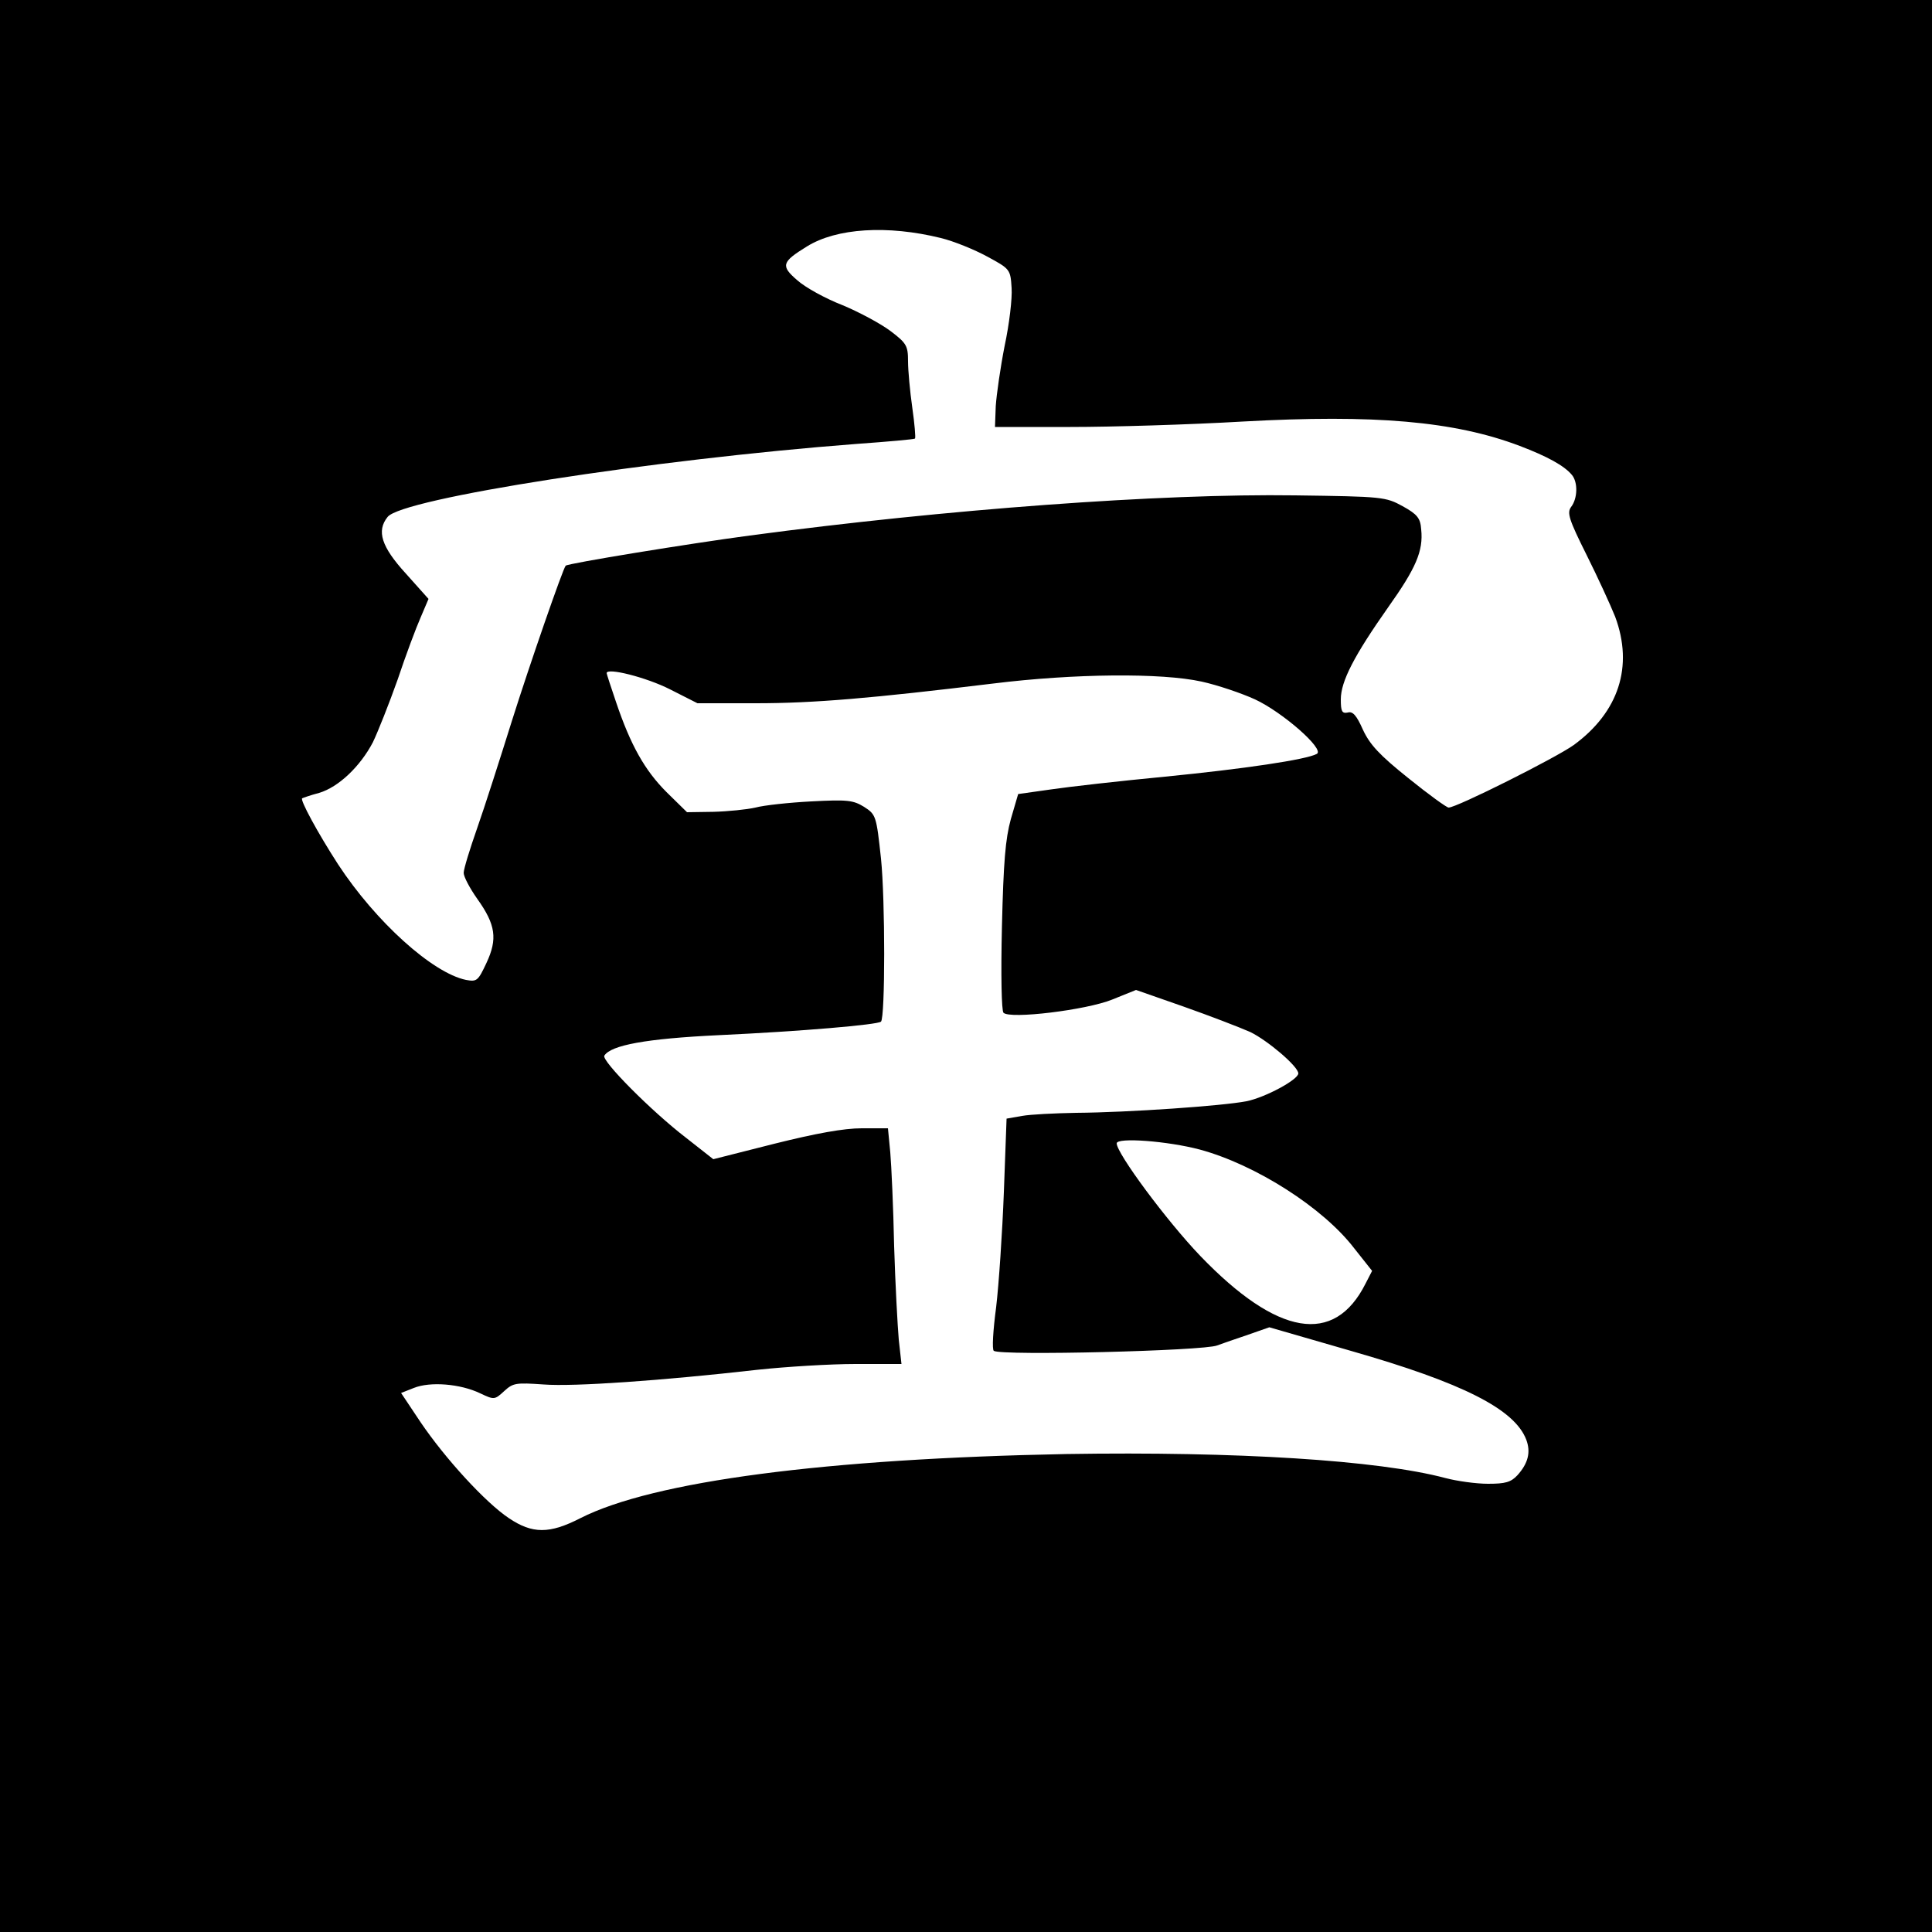
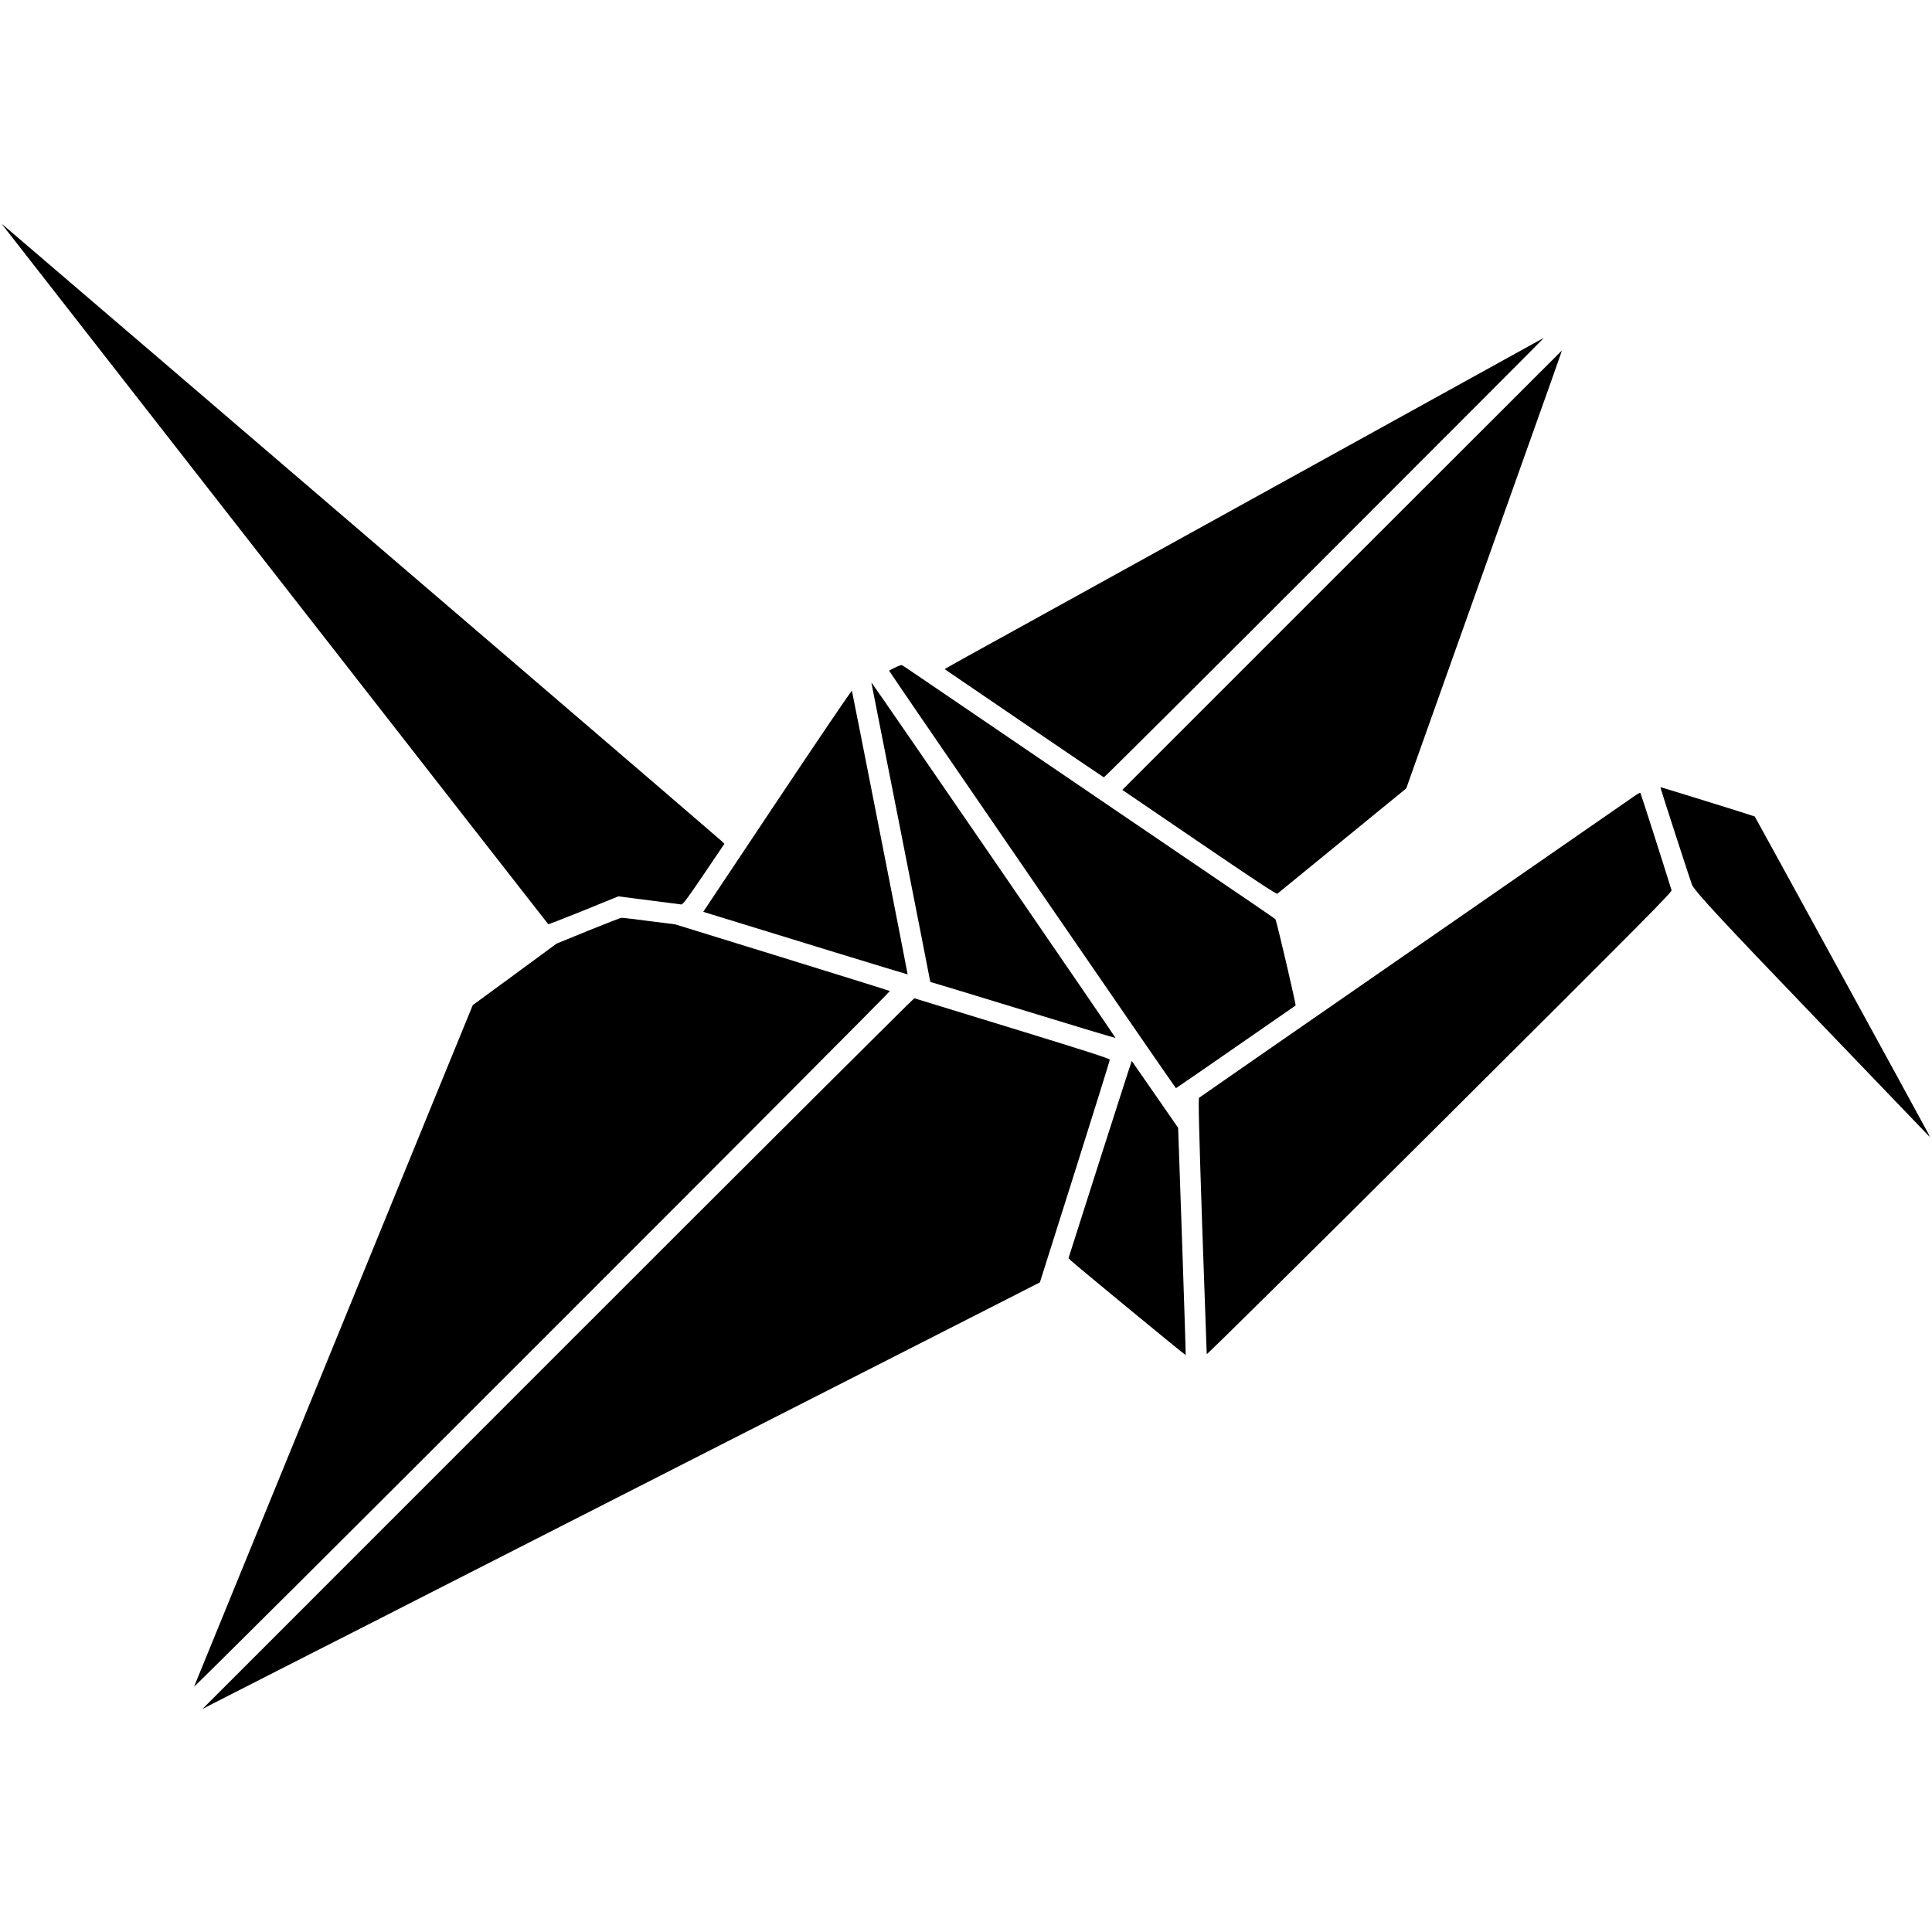
- <svg xmlns="http://www.w3.org/2000/svg" version="1.0" width="500pt" height="500pt" viewBox="0 0 500 500" preserveAspectRatio="xMidYMid meet">
-   <g transform="translate(0,500) scale(0.1,-0.1)" fill="#000000" stroke="none">
-     <path d="M0 2500 l0 -2500 2500 0 2500 0 0 2500 0 2500 -2500 0 -2500 0 0 -2500z m2435 1884 c33 -8 87 -30 120 -48 59 -32 60 -33 63 -81 2 -27 -6 -94 -18 -150 -11 -56 -21 -126 -23 -156 l-2 -54 195 0 c107 0 308 6 445 14 343 19 549 1 718 -63 71 -27 115 -51 135 -75 16 -19 15 -61 -2 -83 -11 -15 -6 -32 40 -124 29 -58 62 -130 74 -160 48 -129 9 -247 -107 -332 -46 -33 -303 -162 -324 -162 -5 0 -52 34 -104 76 -75 60 -100 87 -118 126 -16 36 -26 48 -39 44 -15 -3 -18 3 -18 34 0 47 35 114 123 239 71 100 91 145 85 201 -2 29 -10 39 -48 60 -44 24 -51 25 -278 28 -347 5 -904 -36 -1412 -104 -151 -20 -471 -72 -476 -78 -7 -7 -94 -258 -139 -401 -31 -99 -71 -224 -90 -278 -19 -54 -35 -106 -35 -116 0 -10 16 -40 35 -67 48 -67 53 -104 24 -166 -22 -47 -25 -49 -53 -44 -87 18 -234 151 -331 299 -53 82 -99 167 -93 171 2 1 21 8 44 14 50 15 106 68 139 131 13 27 42 100 64 162 21 63 48 135 60 162 l20 47 -59 66 c-63 69 -76 110 -47 146 36 48 688 149 1212 189 83 6 151 12 153 14 2 2 -1 38 -7 80 -6 42 -11 96 -11 120 0 40 -4 47 -45 78 -25 19 -81 49 -124 67 -44 17 -97 46 -118 65 -43 37 -40 47 25 87 77 48 209 56 347 22z m-701 -1168 l71 -36 151 0 c151 0 301 13 614 51 210 26 436 28 540 5 41 -9 103 -30 138 -46 71 -33 181 -129 160 -141 -27 -15 -190 -39 -393 -59 -115 -11 -248 -26 -295 -33 l-85 -12 -19 -65 c-14 -51 -19 -110 -23 -278 -3 -126 -1 -218 4 -223 17 -17 214 7 281 34 l62 25 123 -43 c68 -24 146 -54 173 -66 45 -22 124 -89 124 -107 0 -16 -85 -62 -134 -72 -62 -12 -305 -29 -441 -30 -55 -1 -118 -4 -140 -8 l-40 -7 -7 -190 c-4 -105 -13 -239 -20 -298 -8 -60 -11 -110 -6 -113 20 -13 544 0 578 14 8 3 42 15 75 26 l60 21 211 -61 c290 -83 424 -151 454 -230 12 -32 5 -61 -23 -92 -17 -18 -31 -22 -76 -22 -31 0 -81 7 -111 15 -173 46 -540 69 -980 62 -622 -12 -1069 -70 -1258 -166 -80 -41 -124 -41 -185 0 -60 40 -164 153 -229 249 l-50 75 33 13 c42 17 120 11 172 -14 36 -17 37 -17 62 6 23 21 30 22 102 17 78 -6 306 10 553 38 74 8 189 15 254 15 l119 0 -7 63 c-3 34 -9 143 -12 242 -2 99 -7 208 -10 243 l-6 62 -68 0 c-46 0 -118 -13 -226 -40 l-158 -40 -70 55 c-90 69 -220 200 -212 213 17 27 107 44 296 53 215 10 411 27 420 35 11 12 11 315 0 422 -12 111 -13 114 -44 134 -28 17 -42 19 -136 14 -58 -3 -123 -10 -145 -16 -22 -5 -71 -10 -109 -11 l-68 -1 -53 52 c-56 56 -93 121 -131 234 -13 38 -24 72 -24 74 0 15 103 -11 164 -42z m1371 -1191 c144 -39 319 -150 400 -256 l46 -58 -17 -33 c-81 -161 -228 -136 -428 72 -87 91 -216 265 -216 291 0 16 132 6 215 -16z" />
+ <svg xmlns="http://www.w3.org/2000/svg" version="1.0" width="2000pt" height="2000pt" viewBox="0 0 2000 2000" preserveAspectRatio="xMidYMid meet">
+   <g transform="translate(0,2000) scale(0.1,-0.1)" fill="#000000" stroke="none">
+     <path d="M31 17665 c9 -11 1282 -1642 2829 -3625 1547 -1983 2814 -3607 2816 -3608 1 -2 165 62 364 142 l361 147 317 -41 c174 -23 326 -42 336 -43 14 -2 70 73 232 313 l213 315 -32 31 c-18 17 -966 832 -2107 1810 -1141 978 -2802 2401 -3690 3163 -888 761 -1624 1391 -1635 1400 -19 15 -19 15 -4 -4z" />
+     <path d="M15870 16441 c-177 -98 -4744 -2621 -5410 -2989 -344 -189 -638 -352 -653 -362 l-28 -17 820 -559 c451 -307 824 -560 828 -561 5 -2 1032 1021 2283 2272 1251 1251 2273 2275 2270 2275 -3 0 -52 -27 -110 -59z" />
+     <path d="M13892 14097 l-2274 -2274 796 -542 c565 -385 800 -540 809 -533 6 5 310 253 673 550 l662 541 20 58 c11 32 349 983 752 2113 797 2237 841 2360 837 2360 -1 0 -1025 -1023 -2275 -2273z" />
+     <path d="M9267 13090 c-32 -15 -61 -30 -63 -33 -4 -4 2963 -4322 2969 -4322 2 0 280 191 617 425 337 234 617 428 622 431 7 5 -195 869 -208 891 -6 10 -10 12 -1829 1248 -852 580 -1658 1128 -1790 1218 -132 90 -244 166 -250 167 -5 2 -36 -9 -68 -25z" />
+     <path d="M9024 12915 c5 -20 606 -3069 606 -3078 0 -2 12 -7 28 -10 15 -4 445 -134 957 -291 511 -157 931 -283 933 -281 4 3 -2501 3651 -2520 3670 -7 7 -8 4 -4 -10z" />
+     <path d="M8047 11711 l-767 -1150 103 -32 c699 -216 2012 -618 2013 -616 2 2 -571 2916 -577 2936 -3 7 -350 -505 -772 -1138z" />
+     <path d="M17190 11844 c0 -9 320 -996 327 -1008 56 -94 314 -371 1304 -1402 628 -654 1146 -1193 1151 -1199 6 -5 1 8 -10 30 -22 44 -1792 3278 -1797 3283 -3 4 -964 302 -971 302 -2 0 -4 -3 -4 -6z" />
+     <path d="M16915 11756 c-33 -23 -1057 -732 -2275 -1576 -1218 -843 -2220 -1538 -2227 -1544 -9 -8 -2 -310 32 -1326 25 -723 46 -1321 47 -1328 2 -8 1087 1065 2411 2383 2064 2055 2407 2400 2401 2419 -78 252 -318 1003 -323 1008 -3 4 -33 -12 -66 -36z" />
+     <path d="M6088 10365 l-326 -133 -434 -319 -434 -318 -432 -1055 c-237 -580 -884 -2162 -1437 -3515 -554 -1353 -1011 -2471 -1016 -2485 -6 -14 1615 1599 3600 3585 1986 1985 3607 3612 3603 3616 -4 3 -505 159 -1115 348 l-1107 342 -268 34 c-147 19 -276 35 -287 34 -11 0 -167 -61 -347 -134z" />
+     <path d="M5775 5989 l-3680 -3681 145 75 c80 41 537 274 1015 517 479 243 965 491 1080 550 116 59 1459 743 2985 1521 1526 777 2926 1489 3110 1583 l335 171 362 1145 c199 630 362 1152 362 1160 1 11 -251 92 -1007 324 -554 170 -1011 310 -1017 312 -5 2 -1666 -1652 -3690 -3677z" />
+     <path d="M11387 7997 l-326 -1022 27 -26 c44 -43 1183 -981 1186 -977 2 1 -15 532 -37 1178 l-41 1175 -239 345 c-132 190 -240 346 -241 347 -1 2 -149 -457 -329 -1020z" />
  </g>
</svg>
